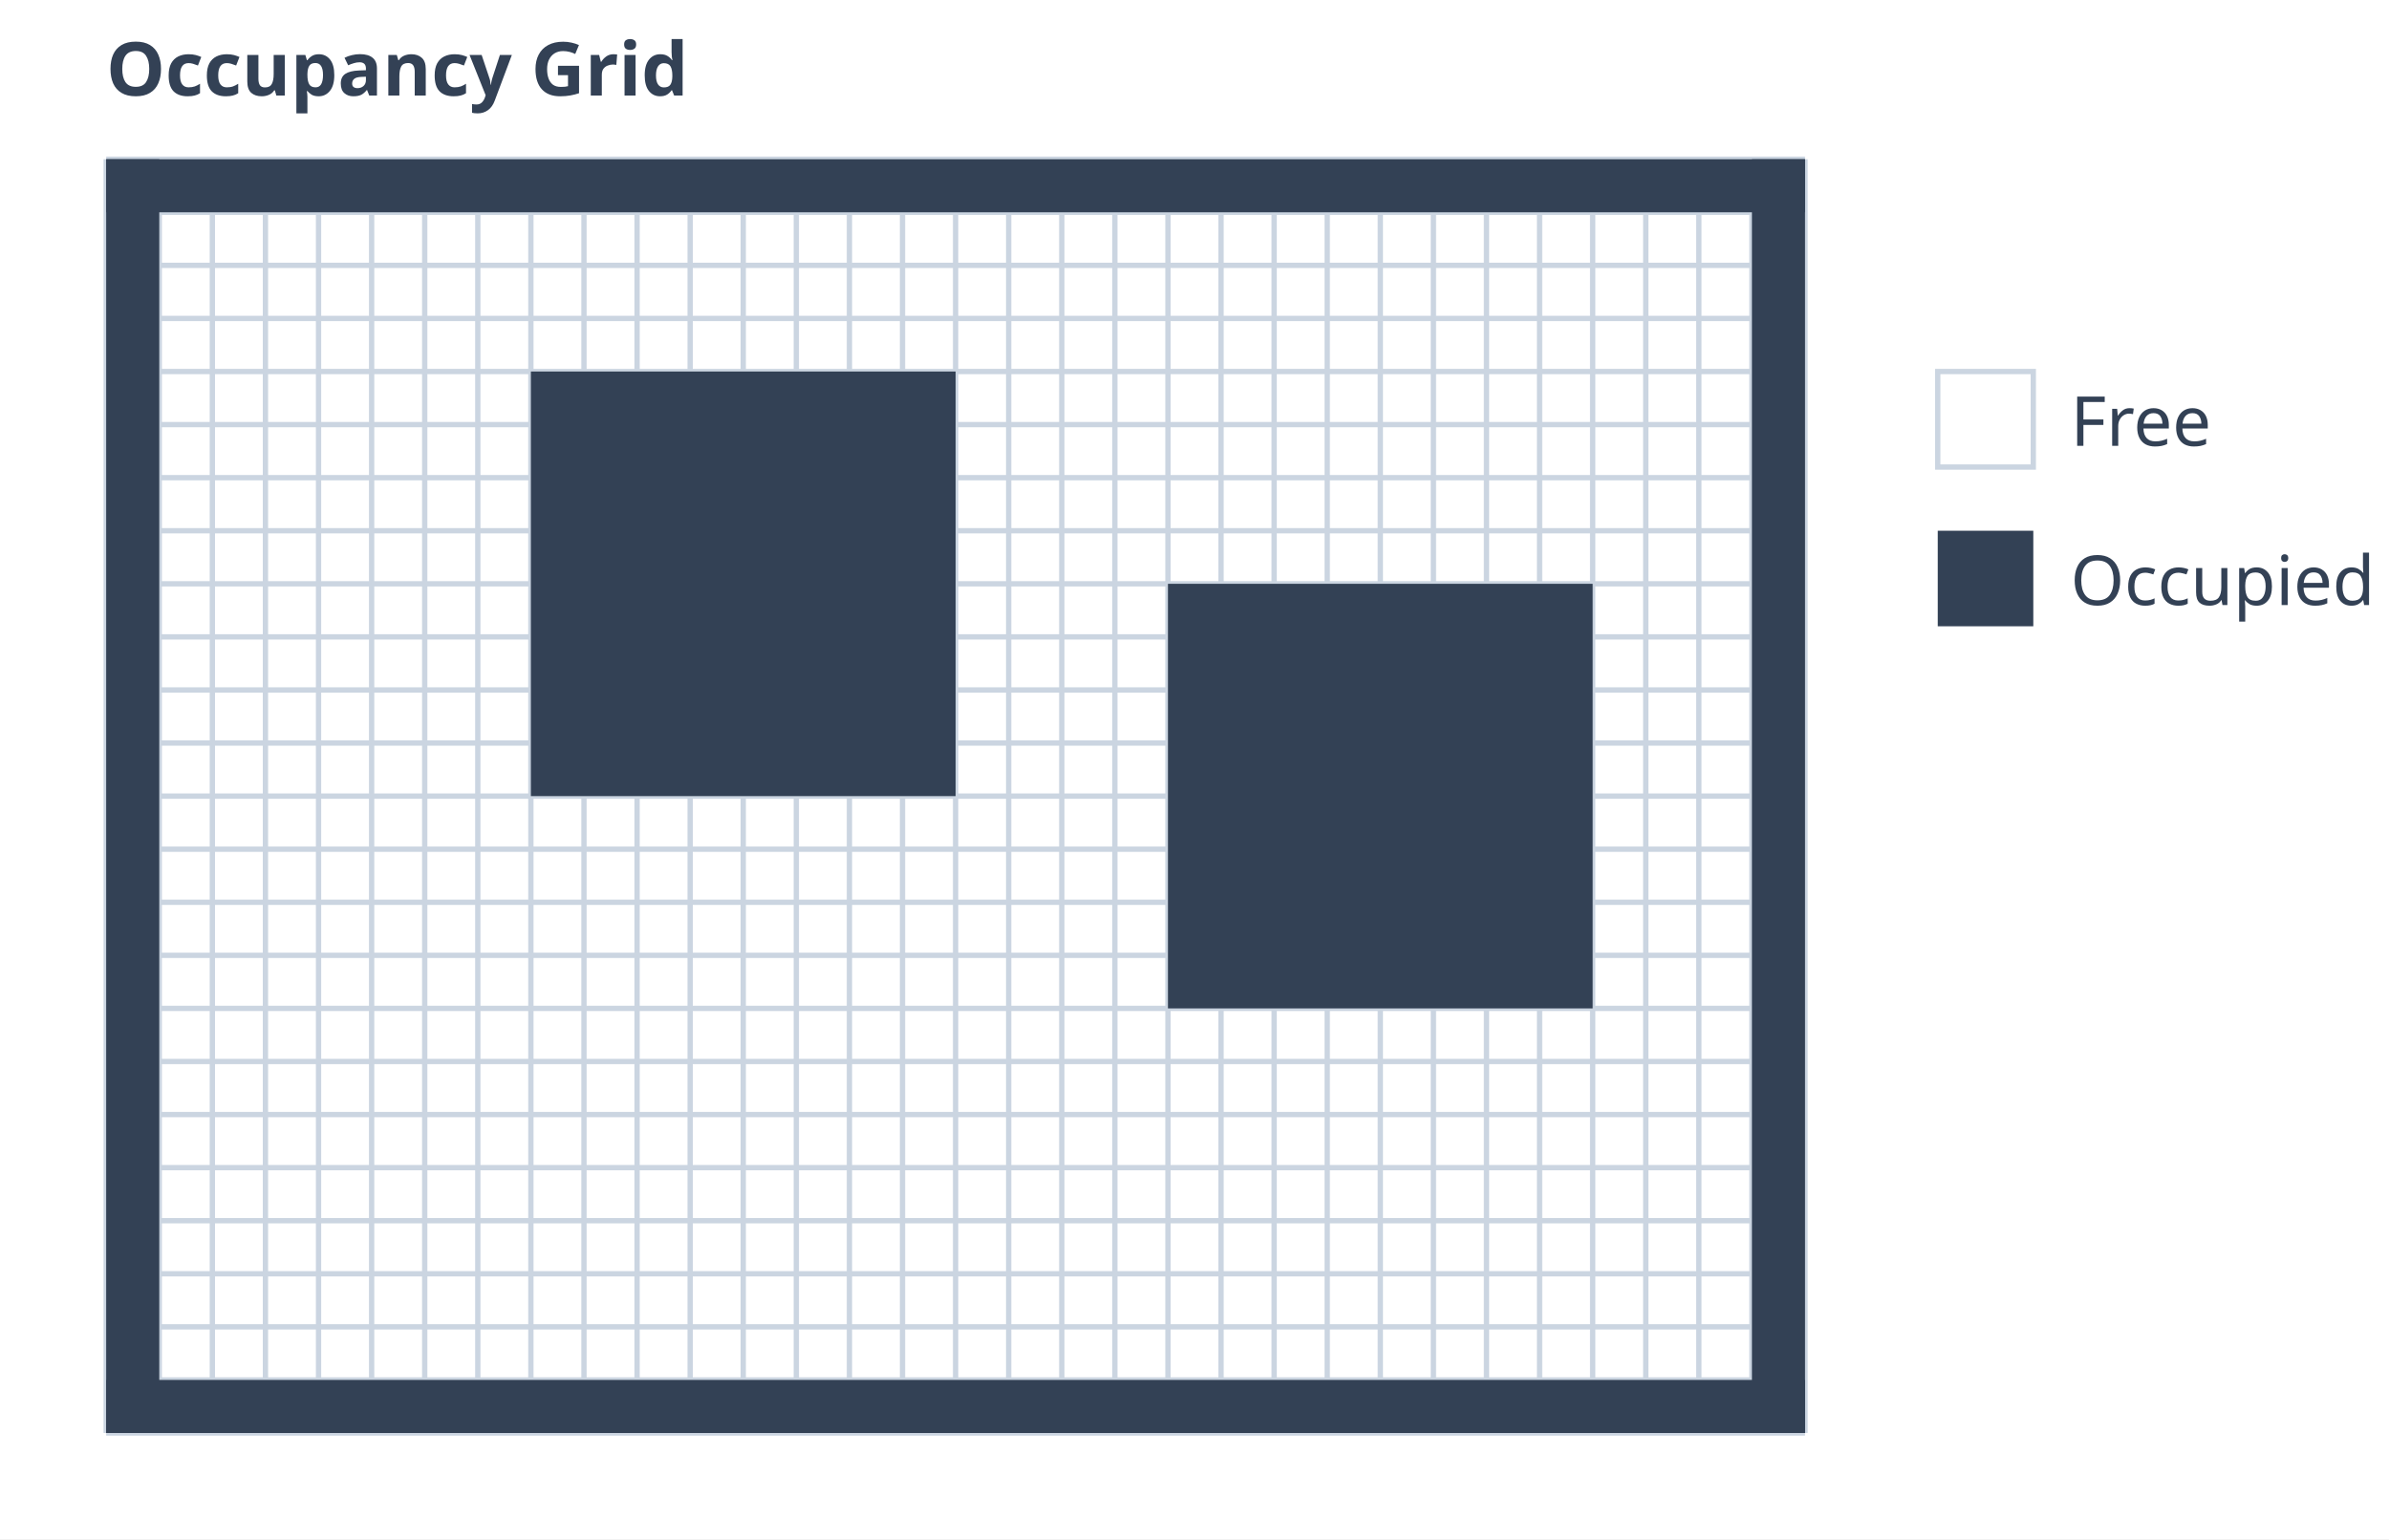
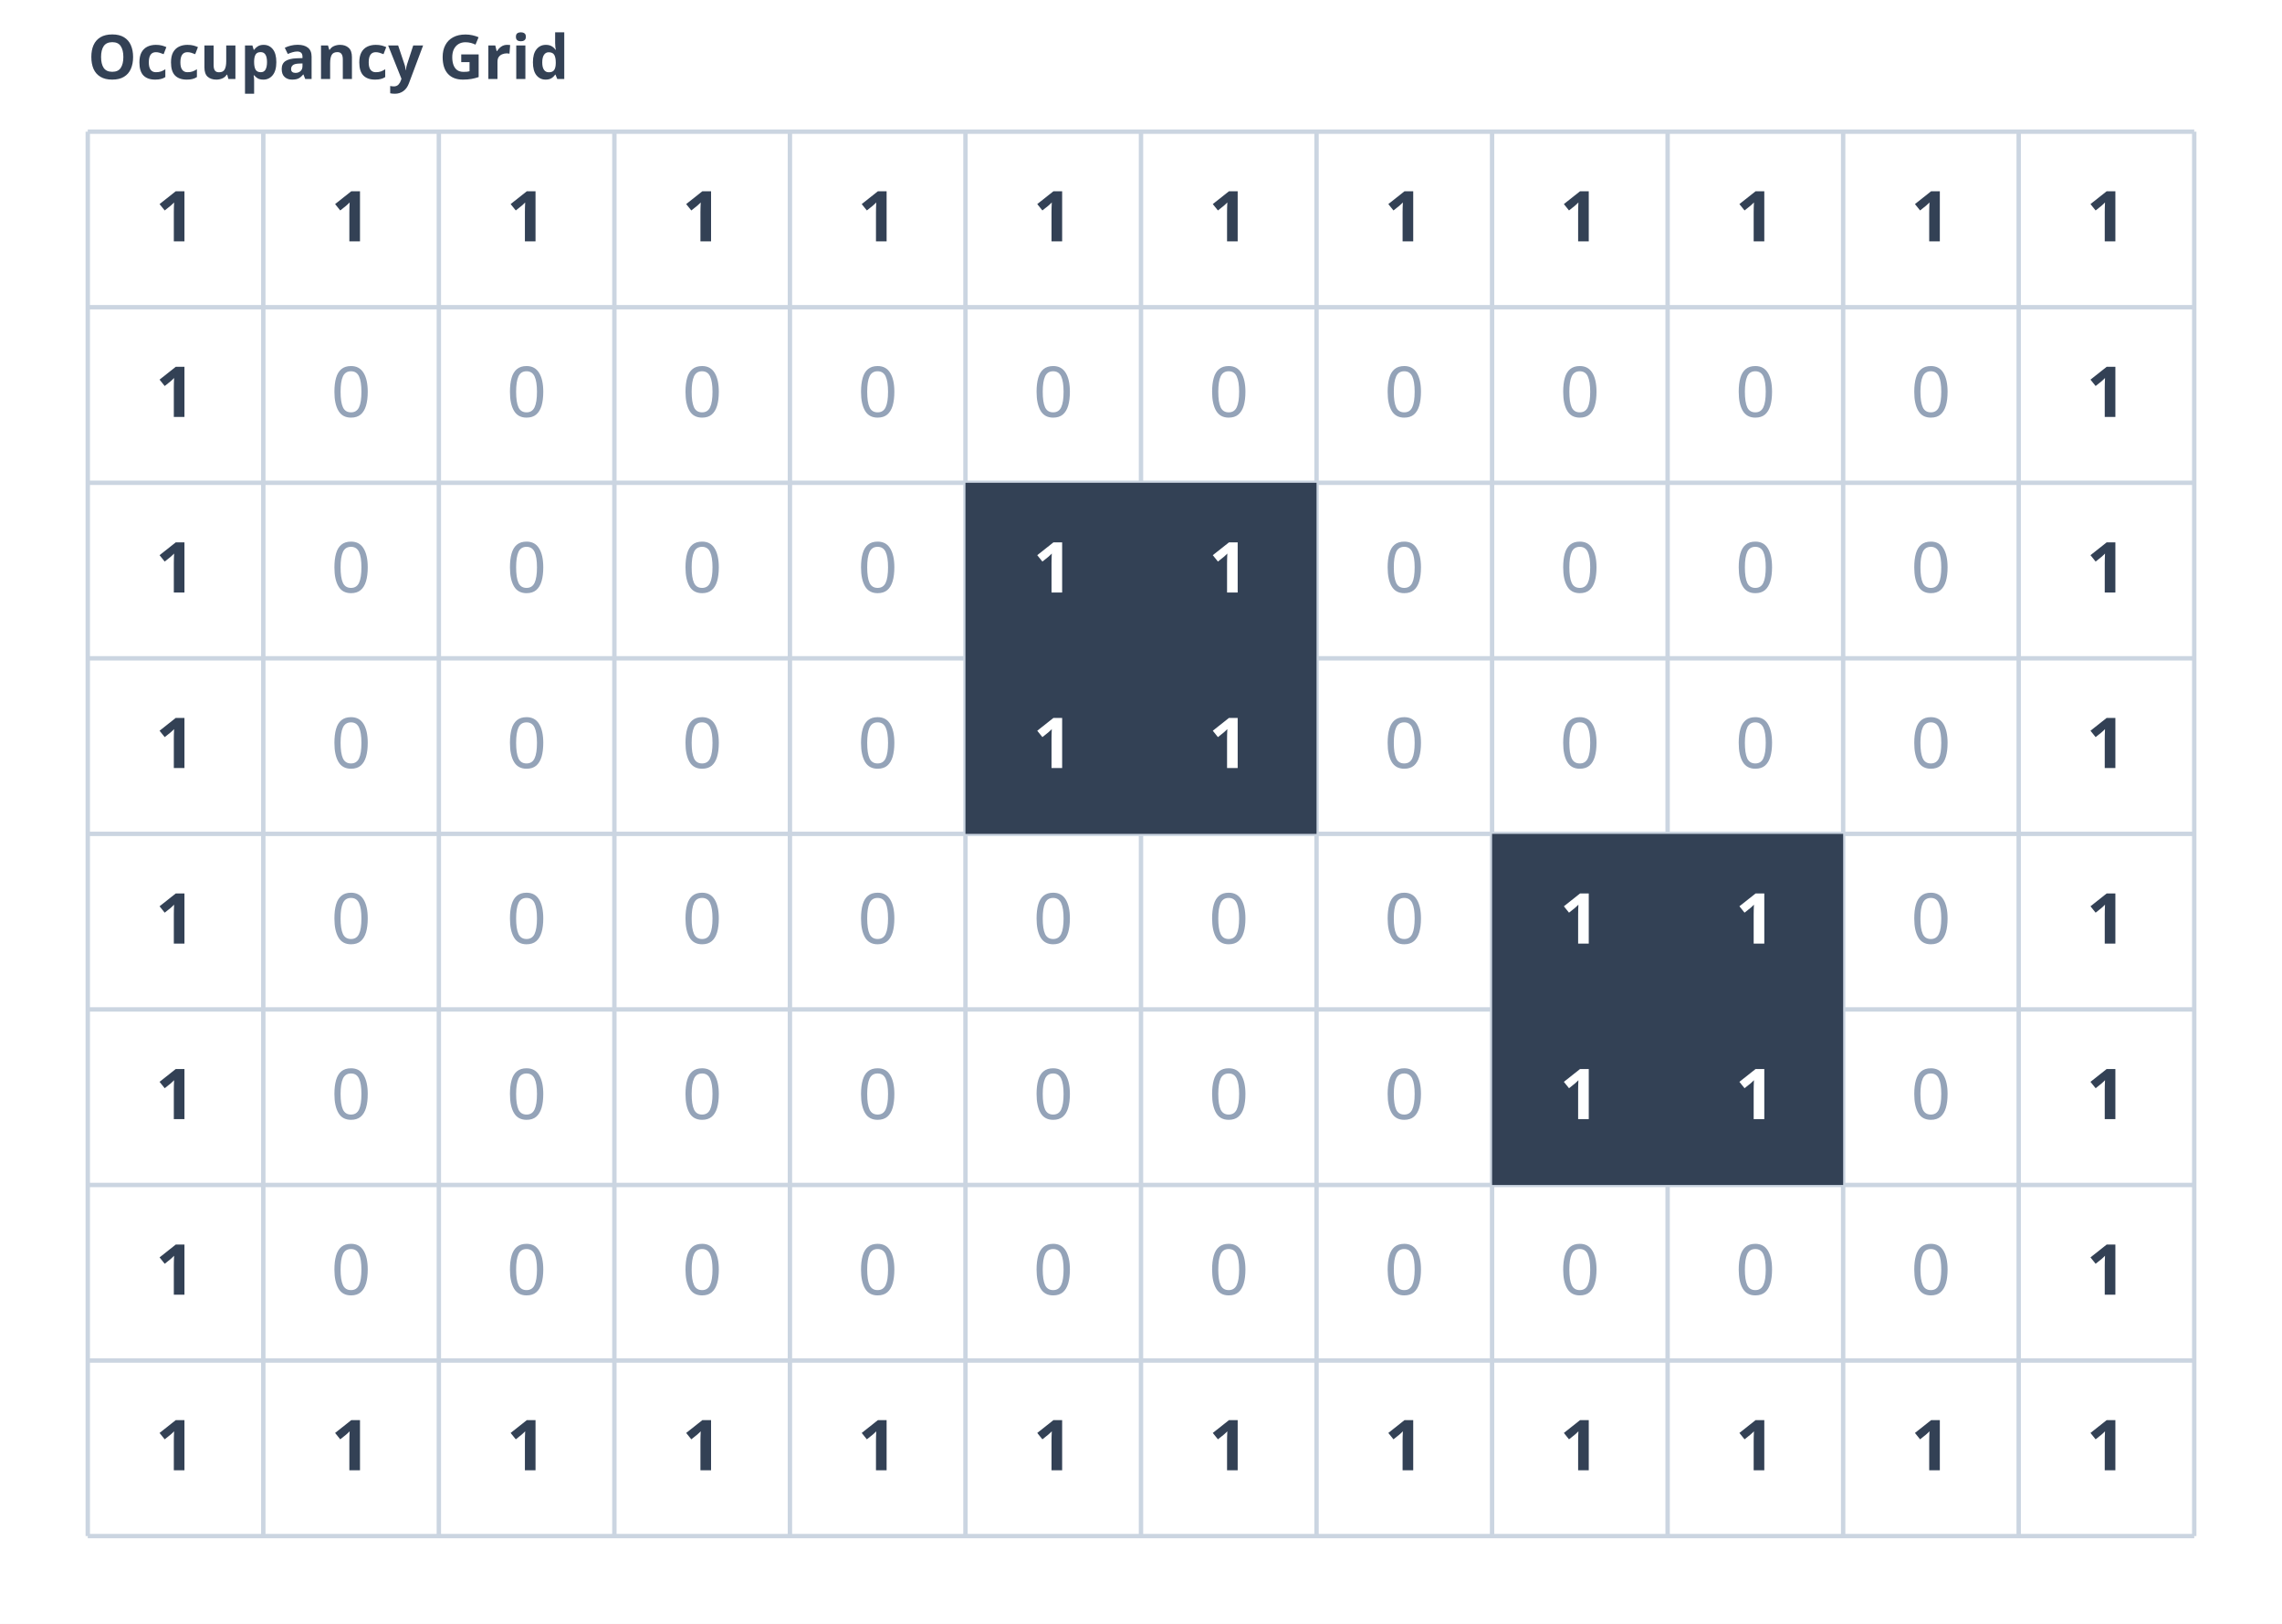
- <svg xmlns="http://www.w3.org/2000/svg" viewBox="0 0 450 290" width="100%" height="100%">
+ <svg xmlns="http://www.w3.org/2000/svg" viewBox="0 0 520 370" width="520" height="370">
  <rect width="100%" height="100%" fill="#ffffff" />
  <text x="20" y="18" font-family="sans-serif" font-size="14" font-weight="bold" fill="#334155">Occupancy Grid</text>
  <g stroke="#cbd5e1">
-     <line x1="20" y1="30" x2="20" y2="270" />
-     <line x1="30" y1="30" x2="30" y2="270" />
-     <line x1="40" y1="30" x2="40" y2="270" />
-     <line x1="50" y1="30" x2="50" y2="270" />
-     <line x1="60" y1="30" x2="60" y2="270" />
-     <line x1="70" y1="30" x2="70" y2="270" />
-     <line x1="80" y1="30" x2="80" y2="270" />
-     <line x1="90" y1="30" x2="90" y2="270" />
-     <line x1="100" y1="30" x2="100" y2="270" />
-     <line x1="110" y1="30" x2="110" y2="270" />
-     <line x1="120" y1="30" x2="120" y2="270" />
-     <line x1="130" y1="30" x2="130" y2="270" />
-     <line x1="140" y1="30" x2="140" y2="270" />
-     <line x1="150" y1="30" x2="150" y2="270" />
-     <line x1="160" y1="30" x2="160" y2="270" />
-     <line x1="170" y1="30" x2="170" y2="270" />
-     <line x1="180" y1="30" x2="180" y2="270" />
-     <line x1="190" y1="30" x2="190" y2="270" />
-     <line x1="200" y1="30" x2="200" y2="270" />
-     <line x1="210" y1="30" x2="210" y2="270" />
-     <line x1="220" y1="30" x2="220" y2="270" />
-     <line x1="230" y1="30" x2="230" y2="270" />
-     <line x1="240" y1="30" x2="240" y2="270" />
-     <line x1="250" y1="30" x2="250" y2="270" />
-     <line x1="260" y1="30" x2="260" y2="270" />
-     <line x1="270" y1="30" x2="270" y2="270" />
-     <line x1="280" y1="30" x2="280" y2="270" />
-     <line x1="290" y1="30" x2="290" y2="270" />
-     <line x1="300" y1="30" x2="300" y2="270" />
-     <line x1="310" y1="30" x2="310" y2="270" />
-     <line x1="320" y1="30" x2="320" y2="270" />
-     <line x1="330" y1="30" x2="330" y2="270" />
-     <line x1="340" y1="30" x2="340" y2="270" />
-     <line x1="20" y1="30" x2="340" y2="30" />
-     <line x1="20" y1="40" x2="340" y2="40" />
-     <line x1="20" y1="50" x2="340" y2="50" />
-     <line x1="20" y1="60" x2="340" y2="60" />
-     <line x1="20" y1="70" x2="340" y2="70" />
-     <line x1="20" y1="80" x2="340" y2="80" />
-     <line x1="20" y1="90" x2="340" y2="90" />
-     <line x1="20" y1="100" x2="340" y2="100" />
-     <line x1="20" y1="110" x2="340" y2="110" />
-     <line x1="20" y1="120" x2="340" y2="120" />
-     <line x1="20" y1="130" x2="340" y2="130" />
-     <line x1="20" y1="140" x2="340" y2="140" />
-     <line x1="20" y1="150" x2="340" y2="150" />
-     <line x1="20" y1="160" x2="340" y2="160" />
-     <line x1="20" y1="170" x2="340" y2="170" />
-     <line x1="20" y1="180" x2="340" y2="180" />
-     <line x1="20" y1="190" x2="340" y2="190" />
-     <line x1="20" y1="200" x2="340" y2="200" />
-     <line x1="20" y1="210" x2="340" y2="210" />
-     <line x1="20" y1="220" x2="340" y2="220" />
-     <line x1="20" y1="230" x2="340" y2="230" />
-     <line x1="20" y1="240" x2="340" y2="240" />
-     <line x1="20" y1="250" x2="340" y2="250" />
-     <line x1="20" y1="260" x2="340" y2="260" />
-     <line x1="20" y1="270" x2="340" y2="270" />
+     <line x1="20" y1="30" x2="20" y2="350" />
+     <line x1="60" y1="30" x2="60" y2="350" />
+     <line x1="100" y1="30" x2="100" y2="350" />
+     <line x1="140" y1="30" x2="140" y2="350" />
+     <line x1="180" y1="30" x2="180" y2="350" />
+     <line x1="220" y1="30" x2="220" y2="350" />
+     <line x1="260" y1="30" x2="260" y2="350" />
+     <line x1="300" y1="30" x2="300" y2="350" />
+     <line x1="340" y1="30" x2="340" y2="350" />
+     <line x1="380" y1="30" x2="380" y2="350" />
+     <line x1="420" y1="30" x2="420" y2="350" />
+     <line x1="460" y1="30" x2="460" y2="350" />
+     <line x1="500" y1="30" x2="500" y2="350" />
+     <line x1="20" y1="30" x2="500" y2="30" />
+     <line x1="20" y1="70" x2="500" y2="70" />
+     <line x1="20" y1="110" x2="500" y2="110" />
+     <line x1="20" y1="150" x2="500" y2="150" />
+     <line x1="20" y1="190" x2="500" y2="190" />
+     <line x1="20" y1="230" x2="500" y2="230" />
+     <line x1="20" y1="270" x2="500" y2="270" />
+     <line x1="20" y1="310" x2="500" y2="310" />
+     <line x1="20" y1="350" x2="500" y2="350" />
  </g>
-   <rect x="20" y="30" width="320" height="10" fill="#334155" />
-   <rect x="20" y="260" width="320" height="10" fill="#334155" />
-   <rect x="20" y="30" width="10" height="240" fill="#334155" />
-   <rect x="330" y="30" width="10" height="240" fill="#334155" />
-   <rect x="100" y="70" width="80" height="80" fill="#334155" />
  <rect x="220" y="110" width="80" height="80" fill="#334155" />
-   <rect x="365" y="70" width="18" height="18" fill="#ffffff" stroke="#cbd5e1" />
-   <text x="390" y="84" font-family="sans-serif" font-size="13" fill="#334155">Free</text>
-   <rect x="365" y="100" width="18" height="18" fill="#334155" />
-   <text x="390" y="114" font-family="sans-serif" font-size="13" fill="#334155">Occupied</text>
+   <rect x="340" y="190" width="80" height="80" fill="#334155" />
+   <g font-family="sans-serif" font-size="16" text-anchor="middle" fill="#94a3b8">
+     <text x="80" y="95">0</text>
+     <text x="120" y="95">0</text>
+     <text x="160" y="95">0</text>
+     <text x="200" y="95">0</text>
+     <text x="240" y="95">0</text>
+     <text x="280" y="95">0</text>
+     <text x="320" y="95">0</text>
+     <text x="360" y="95">0</text>
+     <text x="400" y="95">0</text>
+     <text x="440" y="95">0</text>
+     <text x="80" y="135">0</text>
+     <text x="120" y="135">0</text>
+     <text x="160" y="135">0</text>
+     <text x="200" y="135">0</text>
+     <text x="320" y="135">0</text>
+     <text x="360" y="135">0</text>
+     <text x="400" y="135">0</text>
+     <text x="440" y="135">0</text>
+     <text x="80" y="175">0</text>
+     <text x="120" y="175">0</text>
+     <text x="160" y="175">0</text>
+     <text x="200" y="175">0</text>
+     <text x="320" y="175">0</text>
+     <text x="360" y="175">0</text>
+     <text x="400" y="175">0</text>
+     <text x="440" y="175">0</text>
+     <text x="80" y="215">0</text>
+     <text x="120" y="215">0</text>
+     <text x="160" y="215">0</text>
+     <text x="200" y="215">0</text>
+     <text x="240" y="215">0</text>
+     <text x="280" y="215">0</text>
+     <text x="320" y="215">0</text>
+     <text x="440" y="215">0</text>
+     <text x="80" y="255">0</text>
+     <text x="120" y="255">0</text>
+     <text x="160" y="255">0</text>
+     <text x="200" y="255">0</text>
+     <text x="240" y="255">0</text>
+     <text x="280" y="255">0</text>
+     <text x="320" y="255">0</text>
+     <text x="440" y="255">0</text>
+     <text x="80" y="295">0</text>
+     <text x="120" y="295">0</text>
+     <text x="160" y="295">0</text>
+     <text x="200" y="295">0</text>
+     <text x="240" y="295">0</text>
+     <text x="280" y="295">0</text>
+     <text x="320" y="295">0</text>
+     <text x="360" y="295">0</text>
+     <text x="400" y="295">0</text>
+     <text x="440" y="295">0</text>
+   </g>
+   <g font-family="sans-serif" font-size="16" font-weight="bold" text-anchor="middle" fill="#334155">
+     <text x="40" y="55">1</text>
+     <text x="80" y="55">1</text>
+     <text x="120" y="55">1</text>
+     <text x="160" y="55">1</text>
+     <text x="200" y="55">1</text>
+     <text x="240" y="55">1</text>
+     <text x="280" y="55">1</text>
+     <text x="320" y="55">1</text>
+     <text x="360" y="55">1</text>
+     <text x="400" y="55">1</text>
+     <text x="440" y="55">1</text>
+     <text x="480" y="55">1</text>
+     <text x="40" y="95">1</text>
+     <text x="480" y="95">1</text>
+     <text x="40" y="135">1</text>
+     <text x="480" y="135">1</text>
+     <text x="40" y="175">1</text>
+     <text x="480" y="175">1</text>
+     <text x="40" y="215">1</text>
+     <text x="480" y="215">1</text>
+     <text x="40" y="255">1</text>
+     <text x="480" y="255">1</text>
+     <text x="40" y="295">1</text>
+     <text x="480" y="295">1</text>
+     <text x="40" y="335">1</text>
+     <text x="80" y="335">1</text>
+     <text x="120" y="335">1</text>
+     <text x="160" y="335">1</text>
+     <text x="200" y="335">1</text>
+     <text x="240" y="335">1</text>
+     <text x="280" y="335">1</text>
+     <text x="320" y="335">1</text>
+     <text x="360" y="335">1</text>
+     <text x="400" y="335">1</text>
+     <text x="440" y="335">1</text>
+     <text x="480" y="335">1</text>
+   </g>
+   <g font-family="sans-serif" font-size="16" font-weight="bold" text-anchor="middle" fill="#ffffff">
+     <text x="240" y="135">1</text>
+     <text x="280" y="135">1</text>
+     <text x="240" y="175">1</text>
+     <text x="280" y="175">1</text>
+     <text x="360" y="215">1</text>
+     <text x="400" y="215">1</text>
+     <text x="360" y="255">1</text>
+     <text x="400" y="255">1</text>
+   </g>
</svg>
